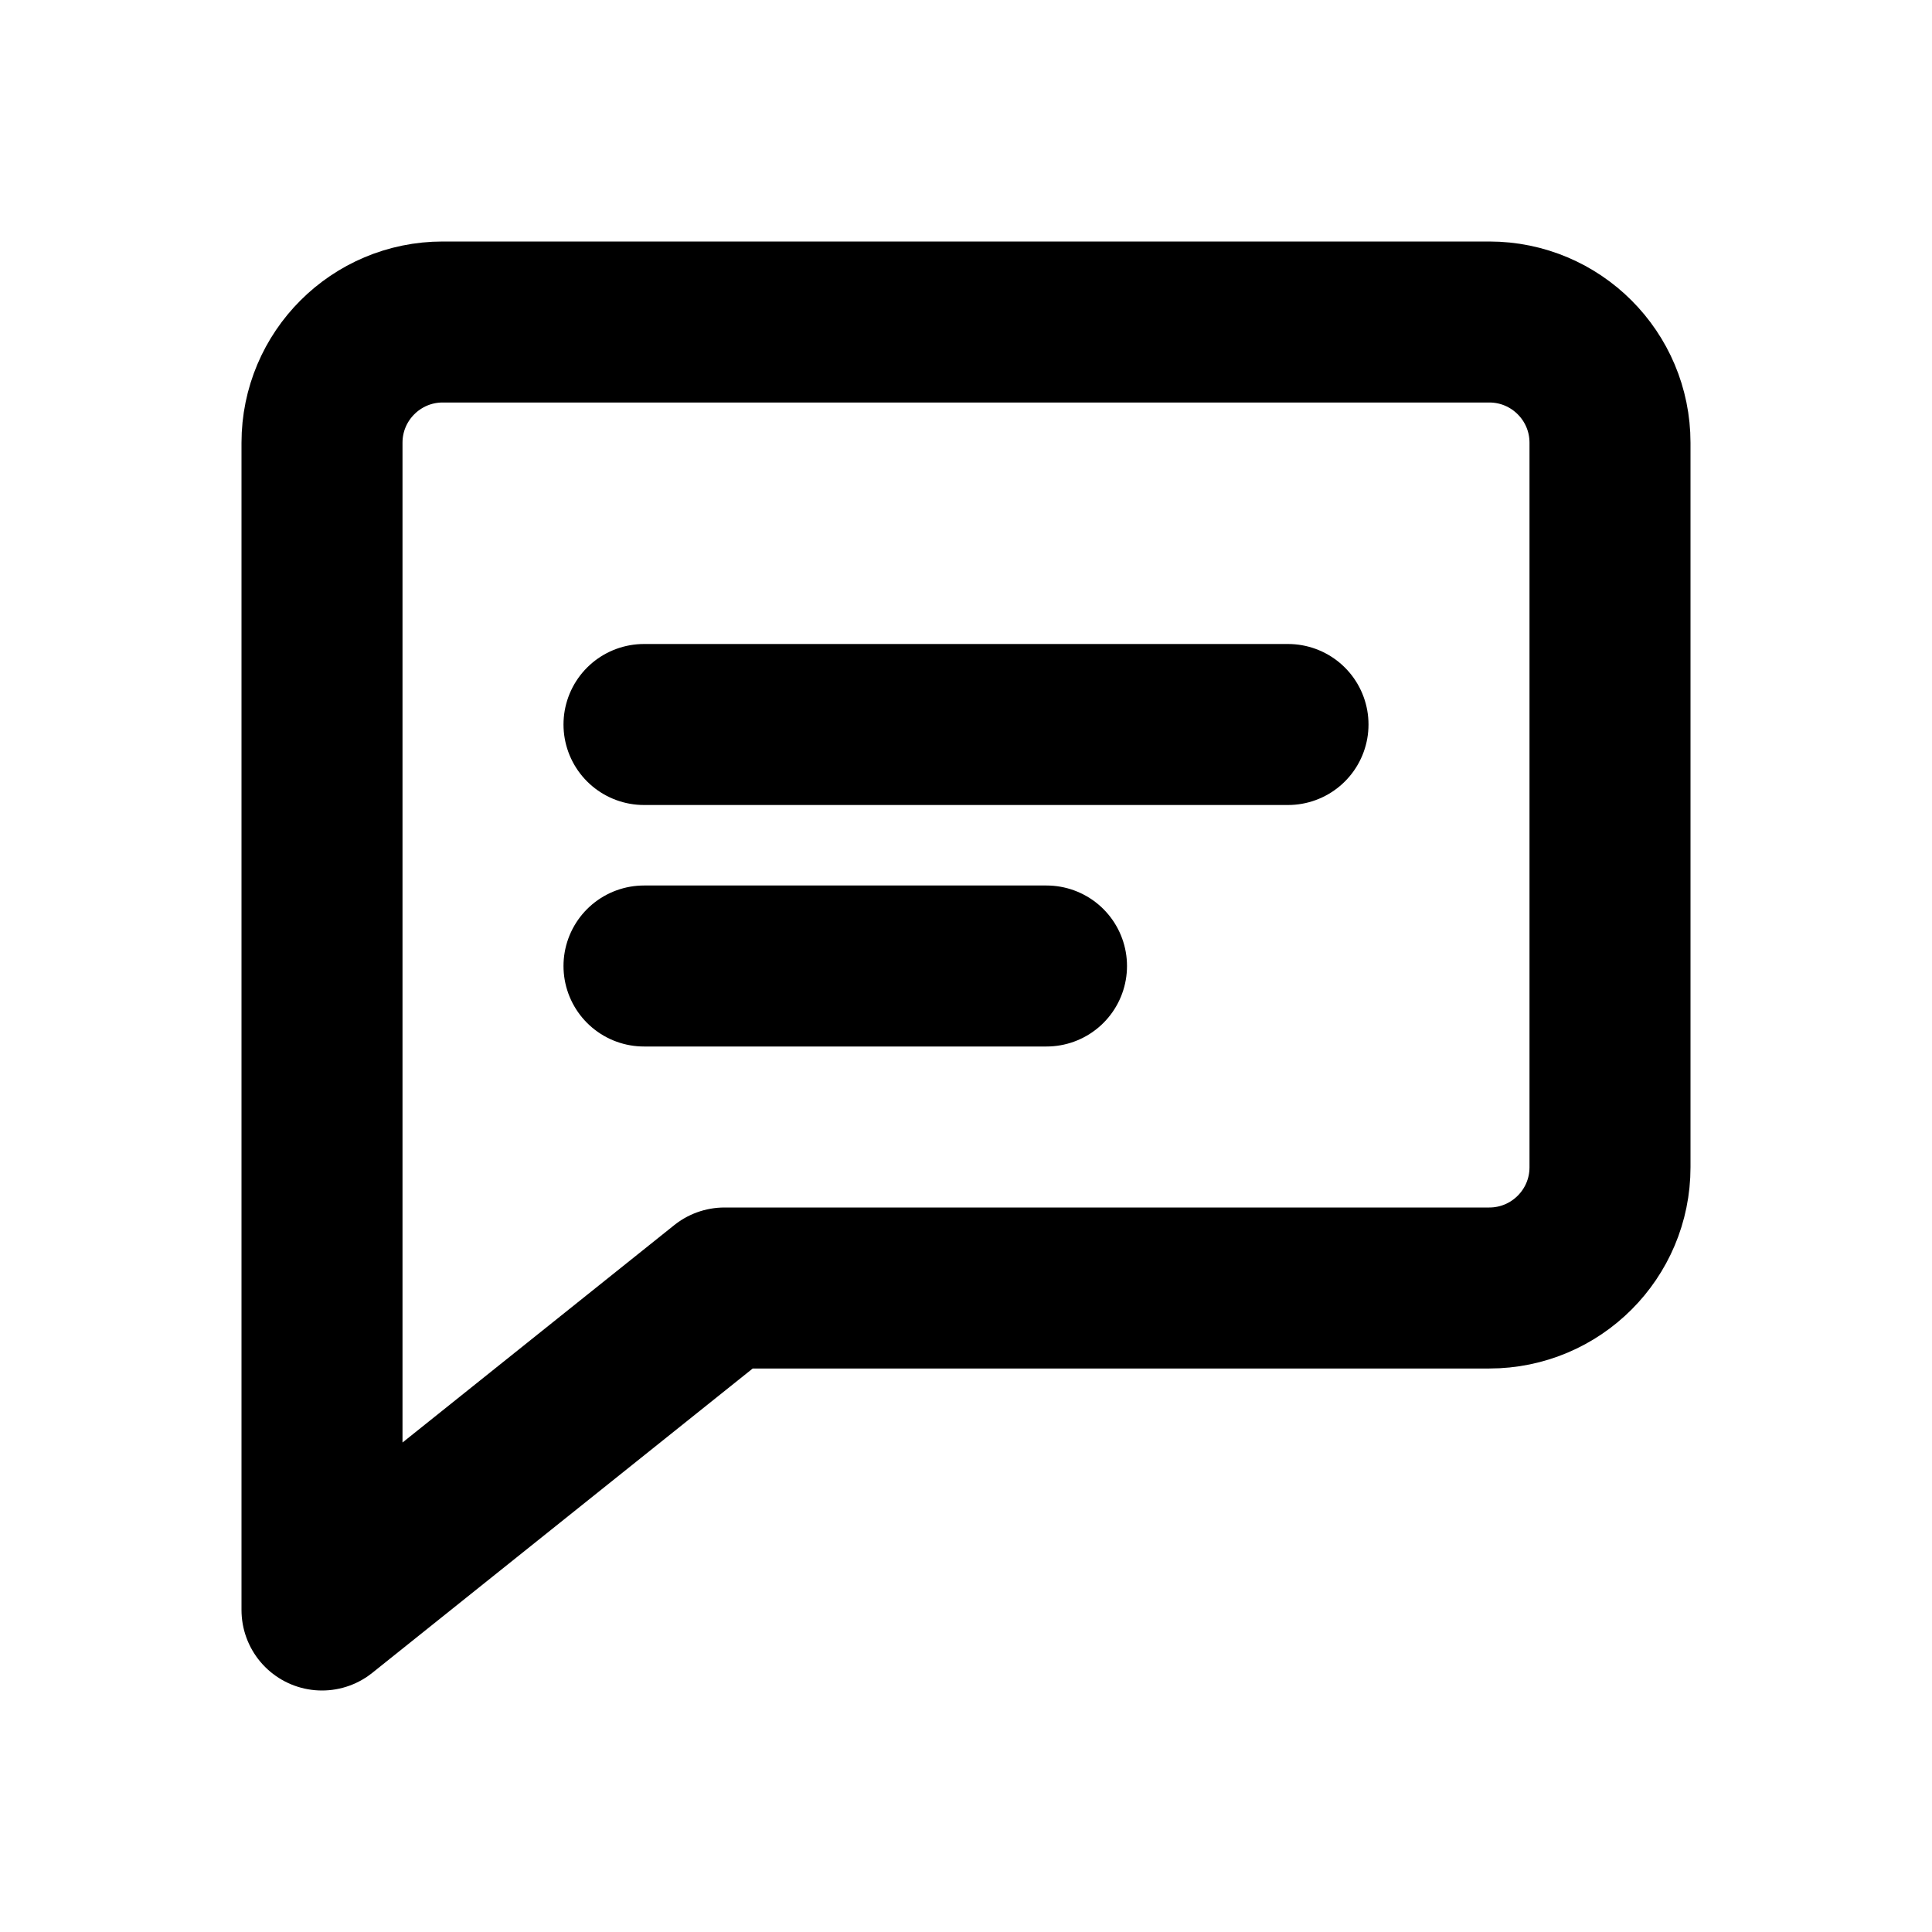
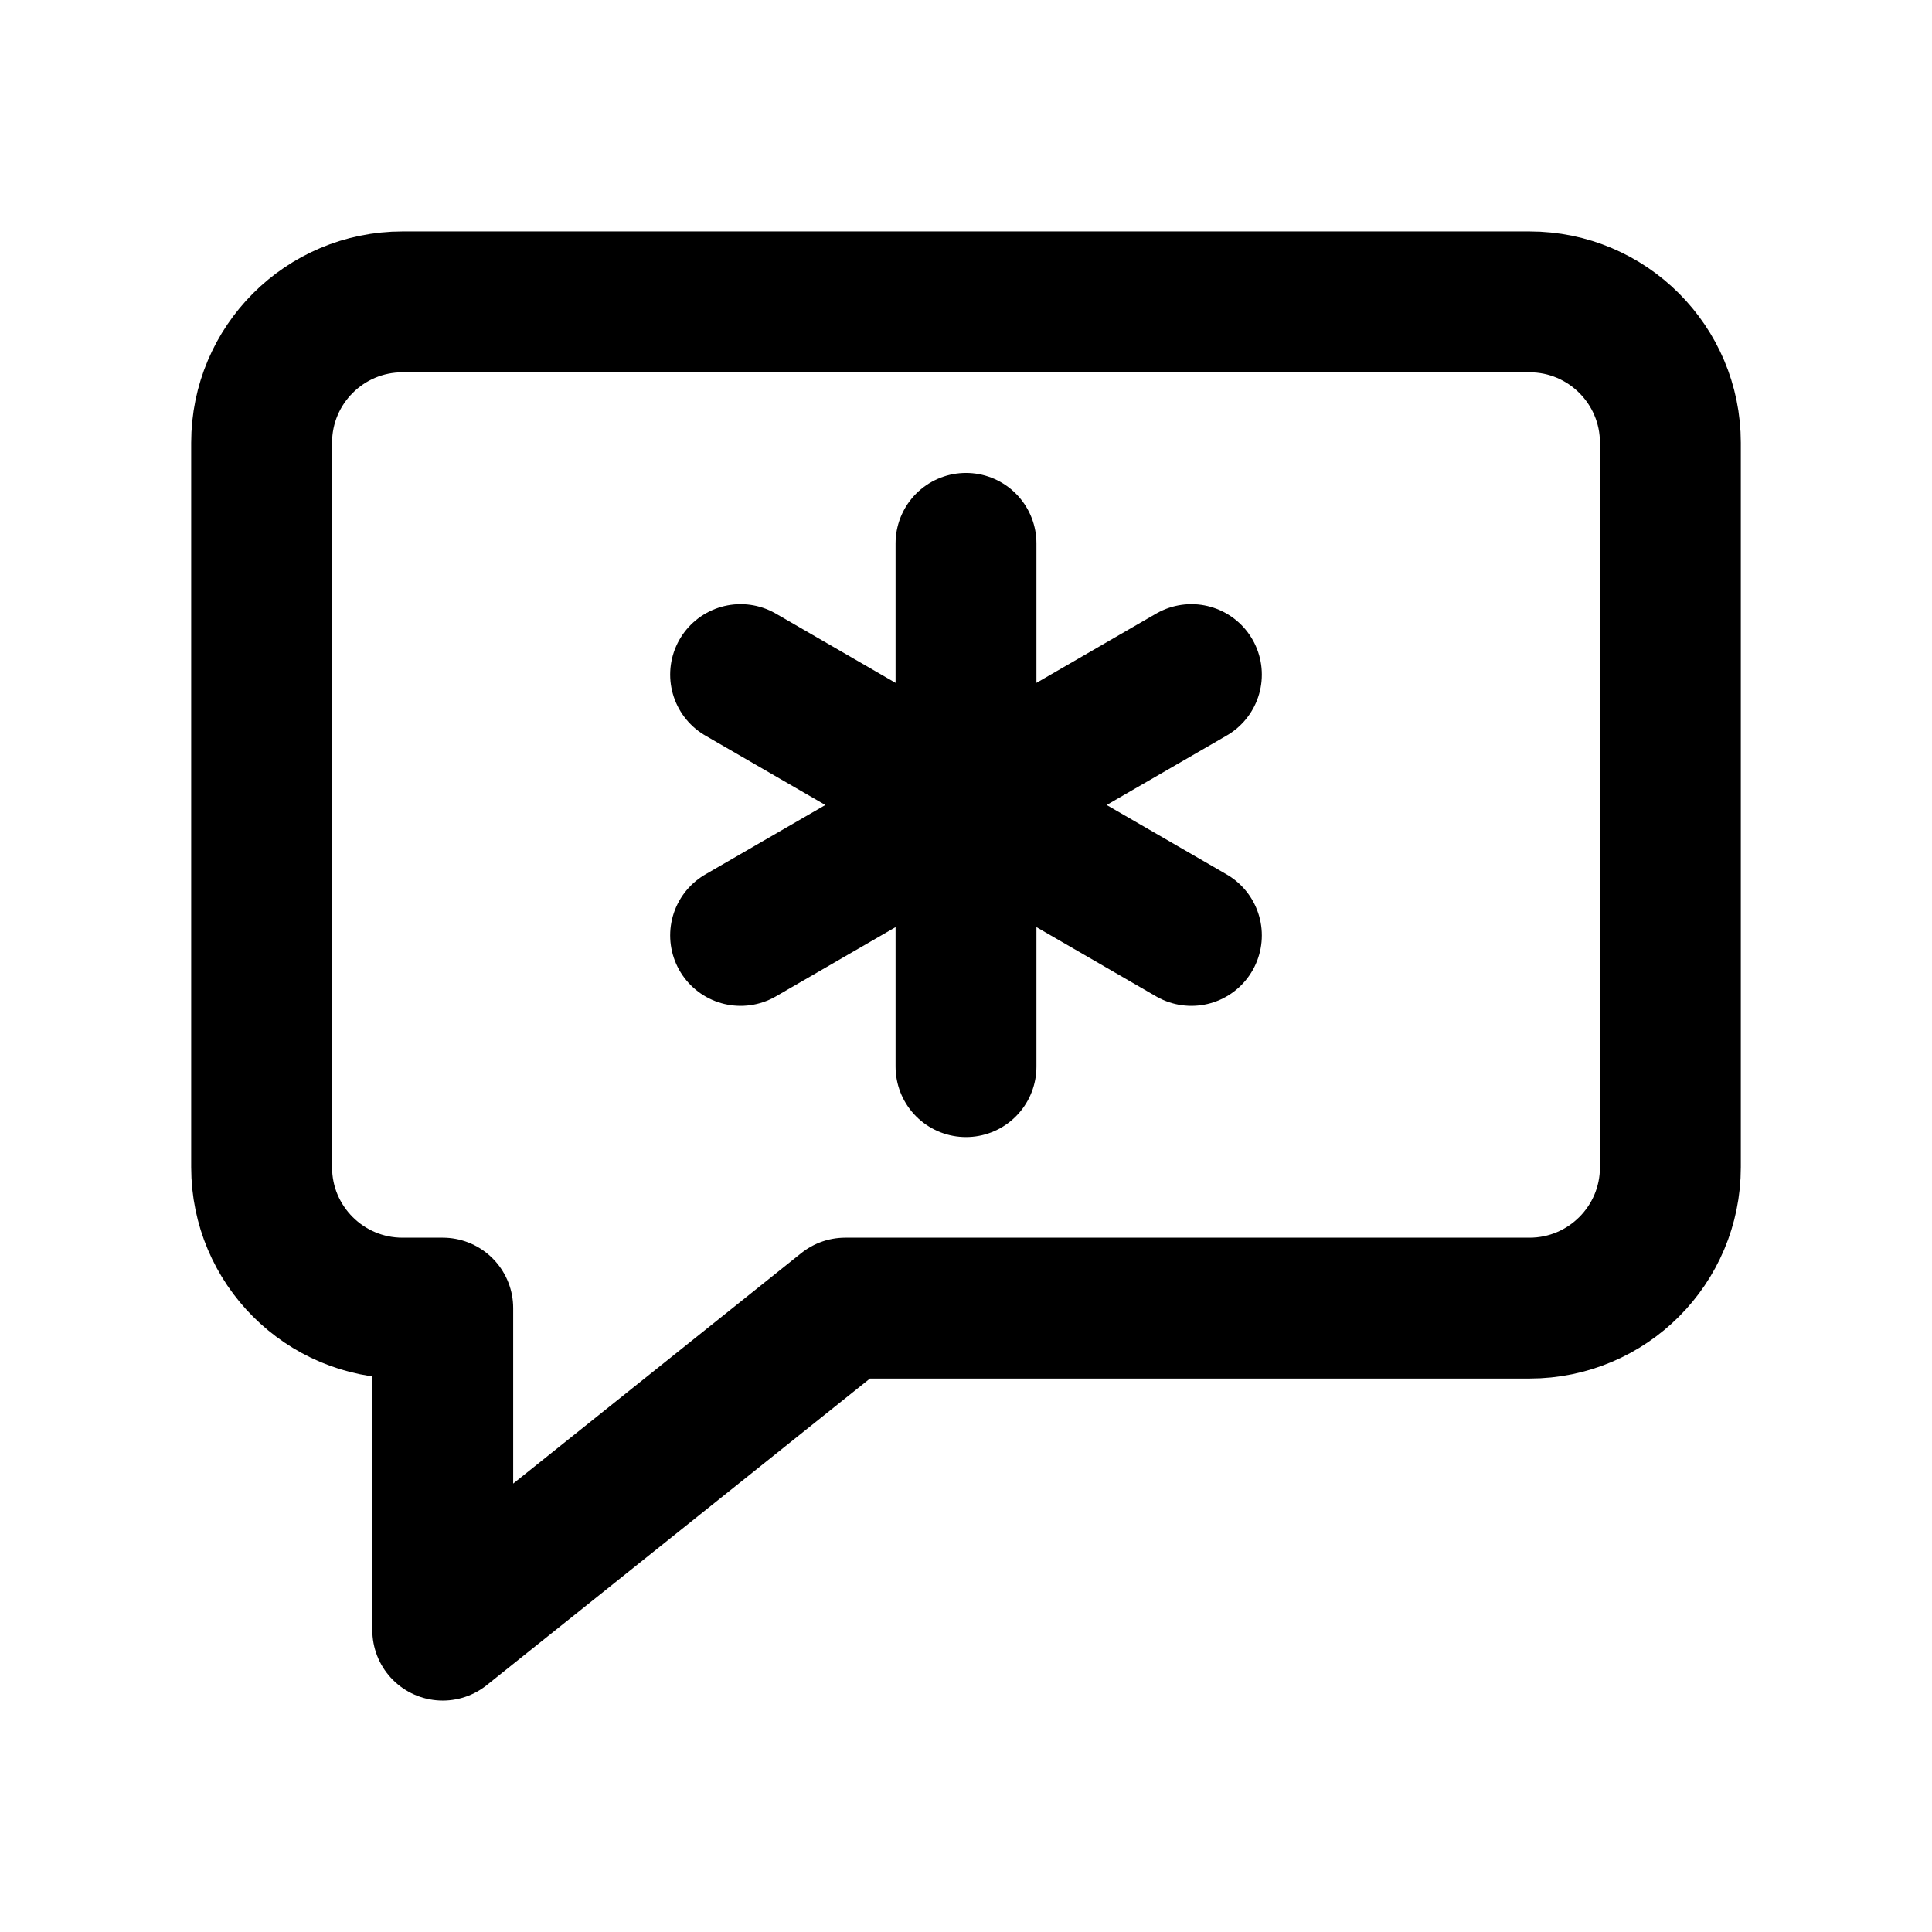
- <svg xmlns="http://www.w3.org/2000/svg" viewBox="0 0 24 24" fill="none" stroke="currentColor" stroke-width="2" stroke-linecap="round" stroke-linejoin="round" aria-hidden="true">
-   <path d="M4 5.5A1.5 1.5 0 0 1 5.5 4h13A1.5 1.5 0 0 1 20 5.5v9a1.5 1.5 0 0 1-1.5 1.5H9l-5 4z" />
-   <path d="M8 9h8M8 12h5" />
+ <svg xmlns="http://www.w3.org/2000/svg" viewBox="0 0 24 24" fill="none" stroke="currentColor" stroke-width="1.75" stroke-linecap="round" stroke-linejoin="round" aria-hidden="true">
+   <path d="M5 3.75h14A1.75 1.75 0 0 1 20.75 5.5v9A1.75 1.75 0 0 1 19 16.25H10.5L5.5 20.25v-4H5A1.75 1.75 0 0 1 3.25 14.5v-9A1.75 1.75 0 0 1 5 3.75z" />
+   <path d="M12 6.75v6.5M9.2 8.38l5.6 3.24M9.2 11.62l5.6-3.24" />
</svg>
